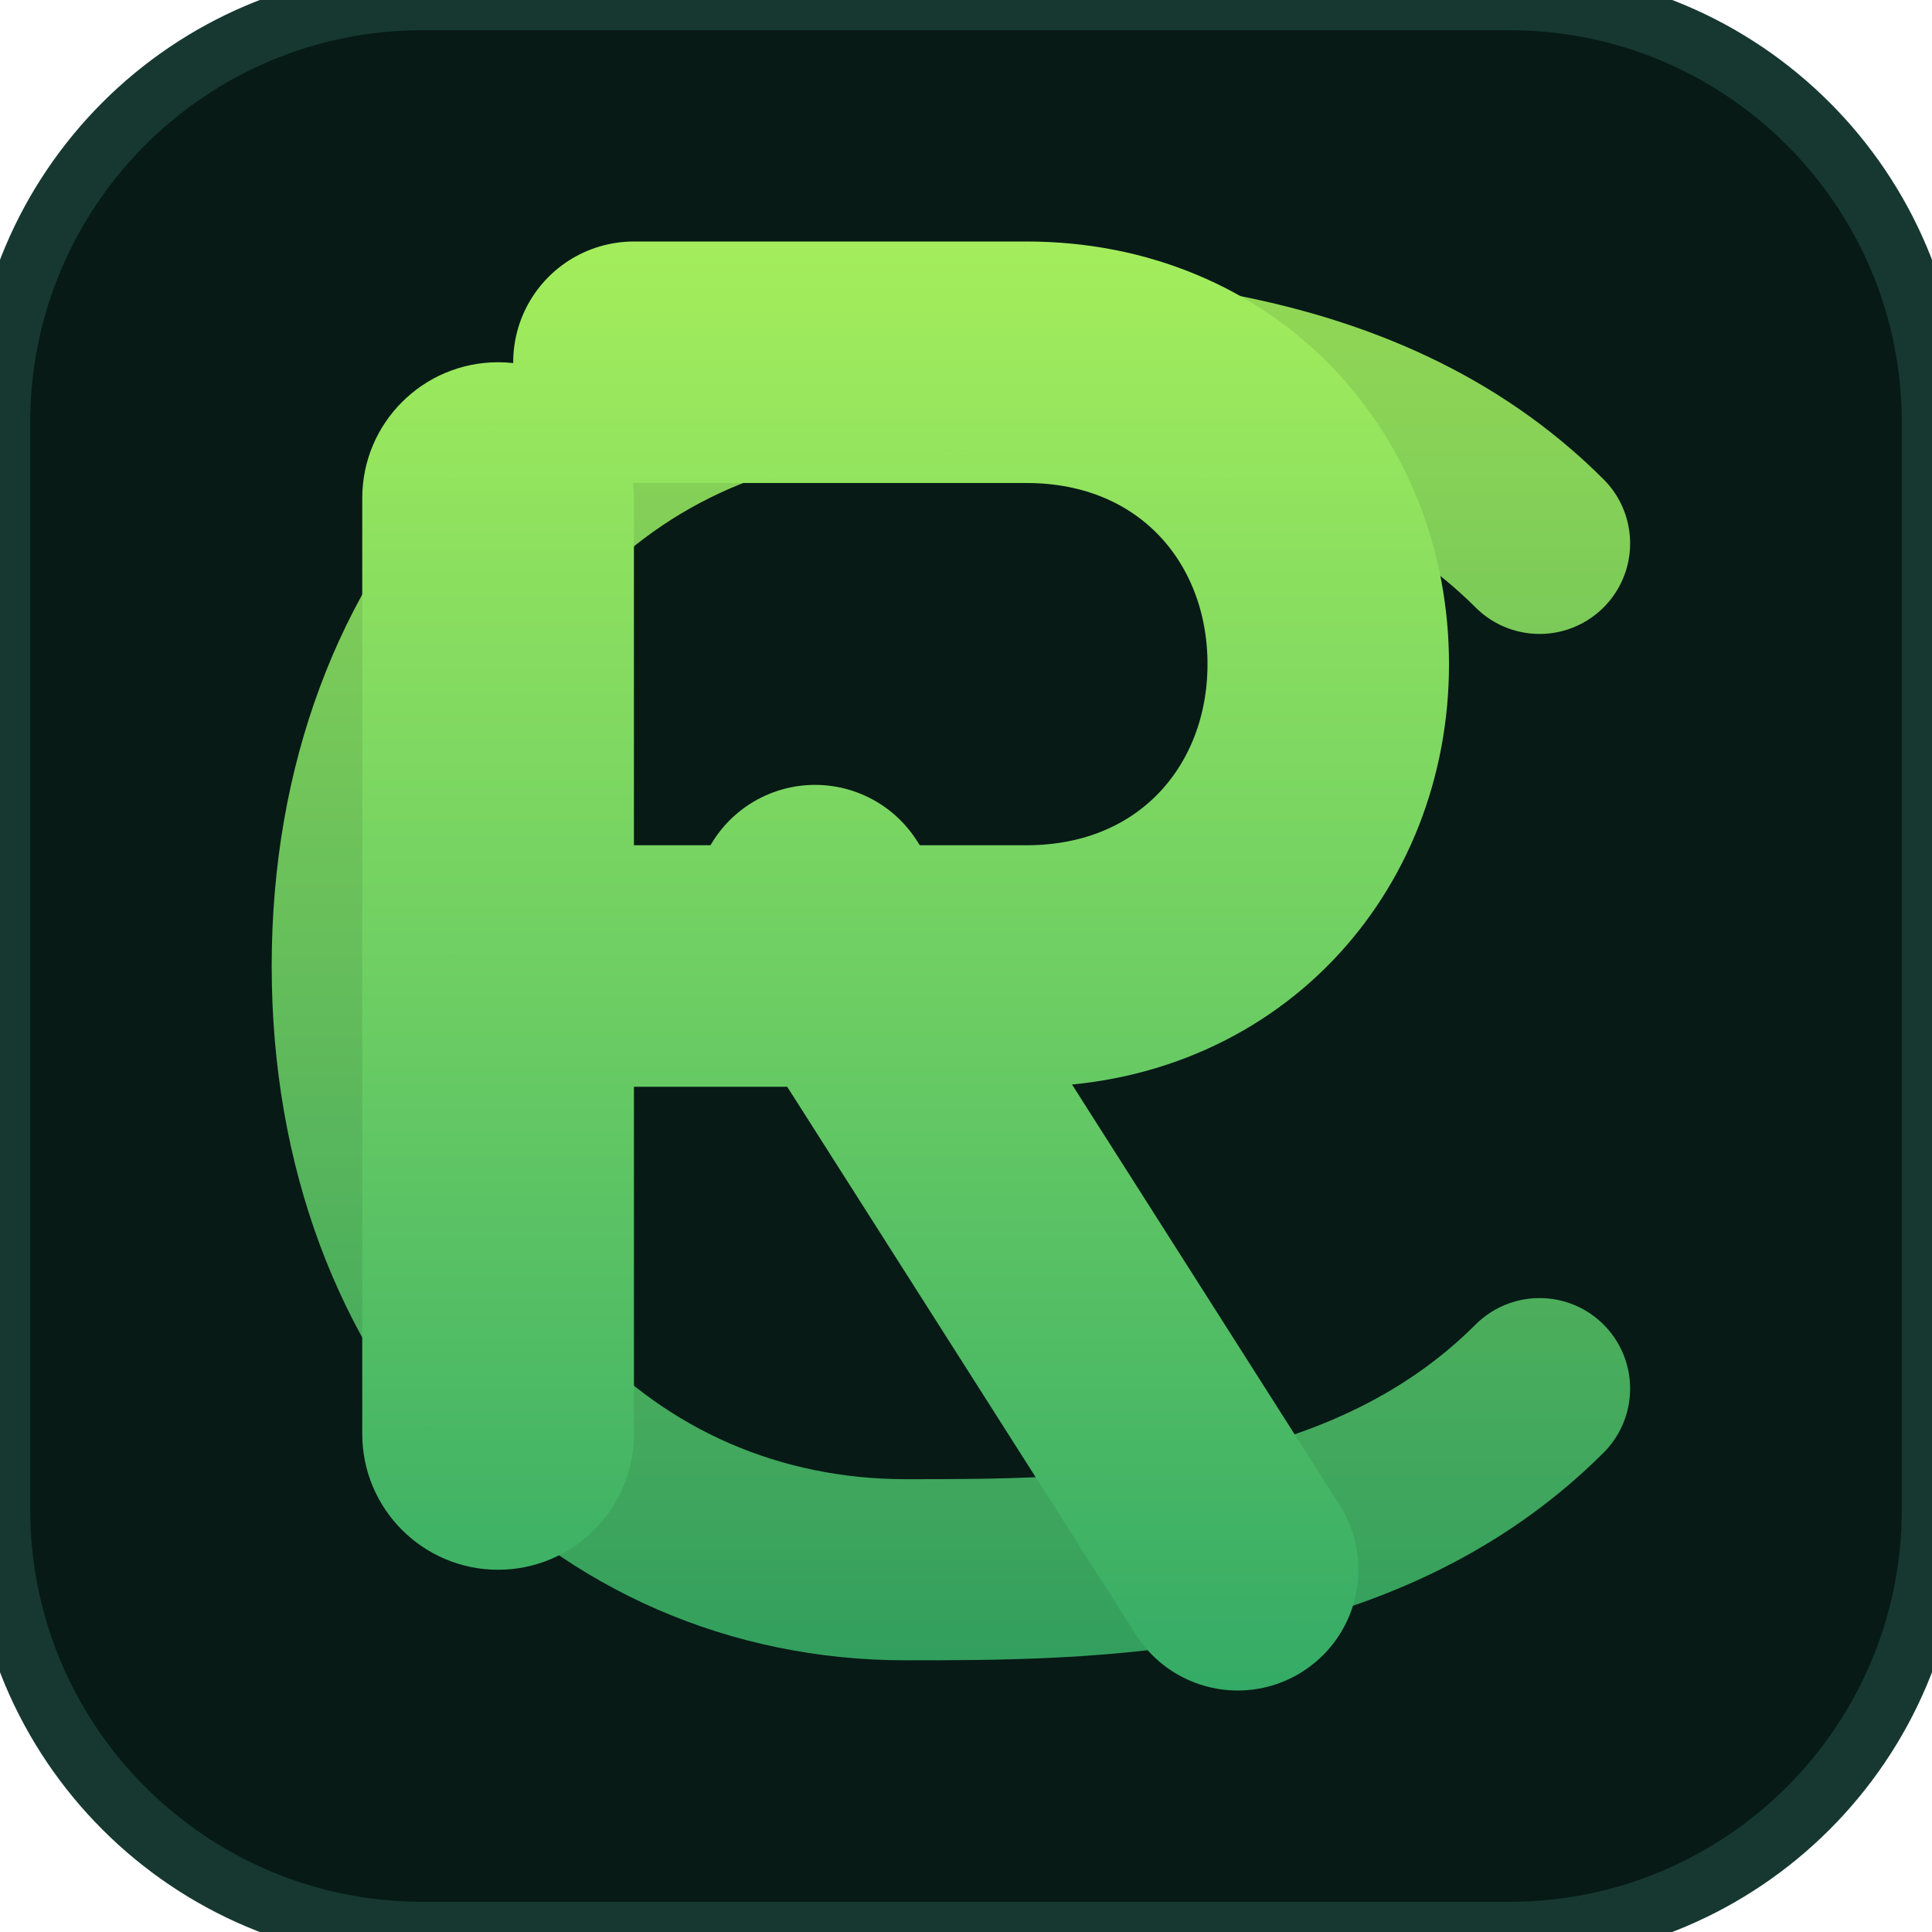
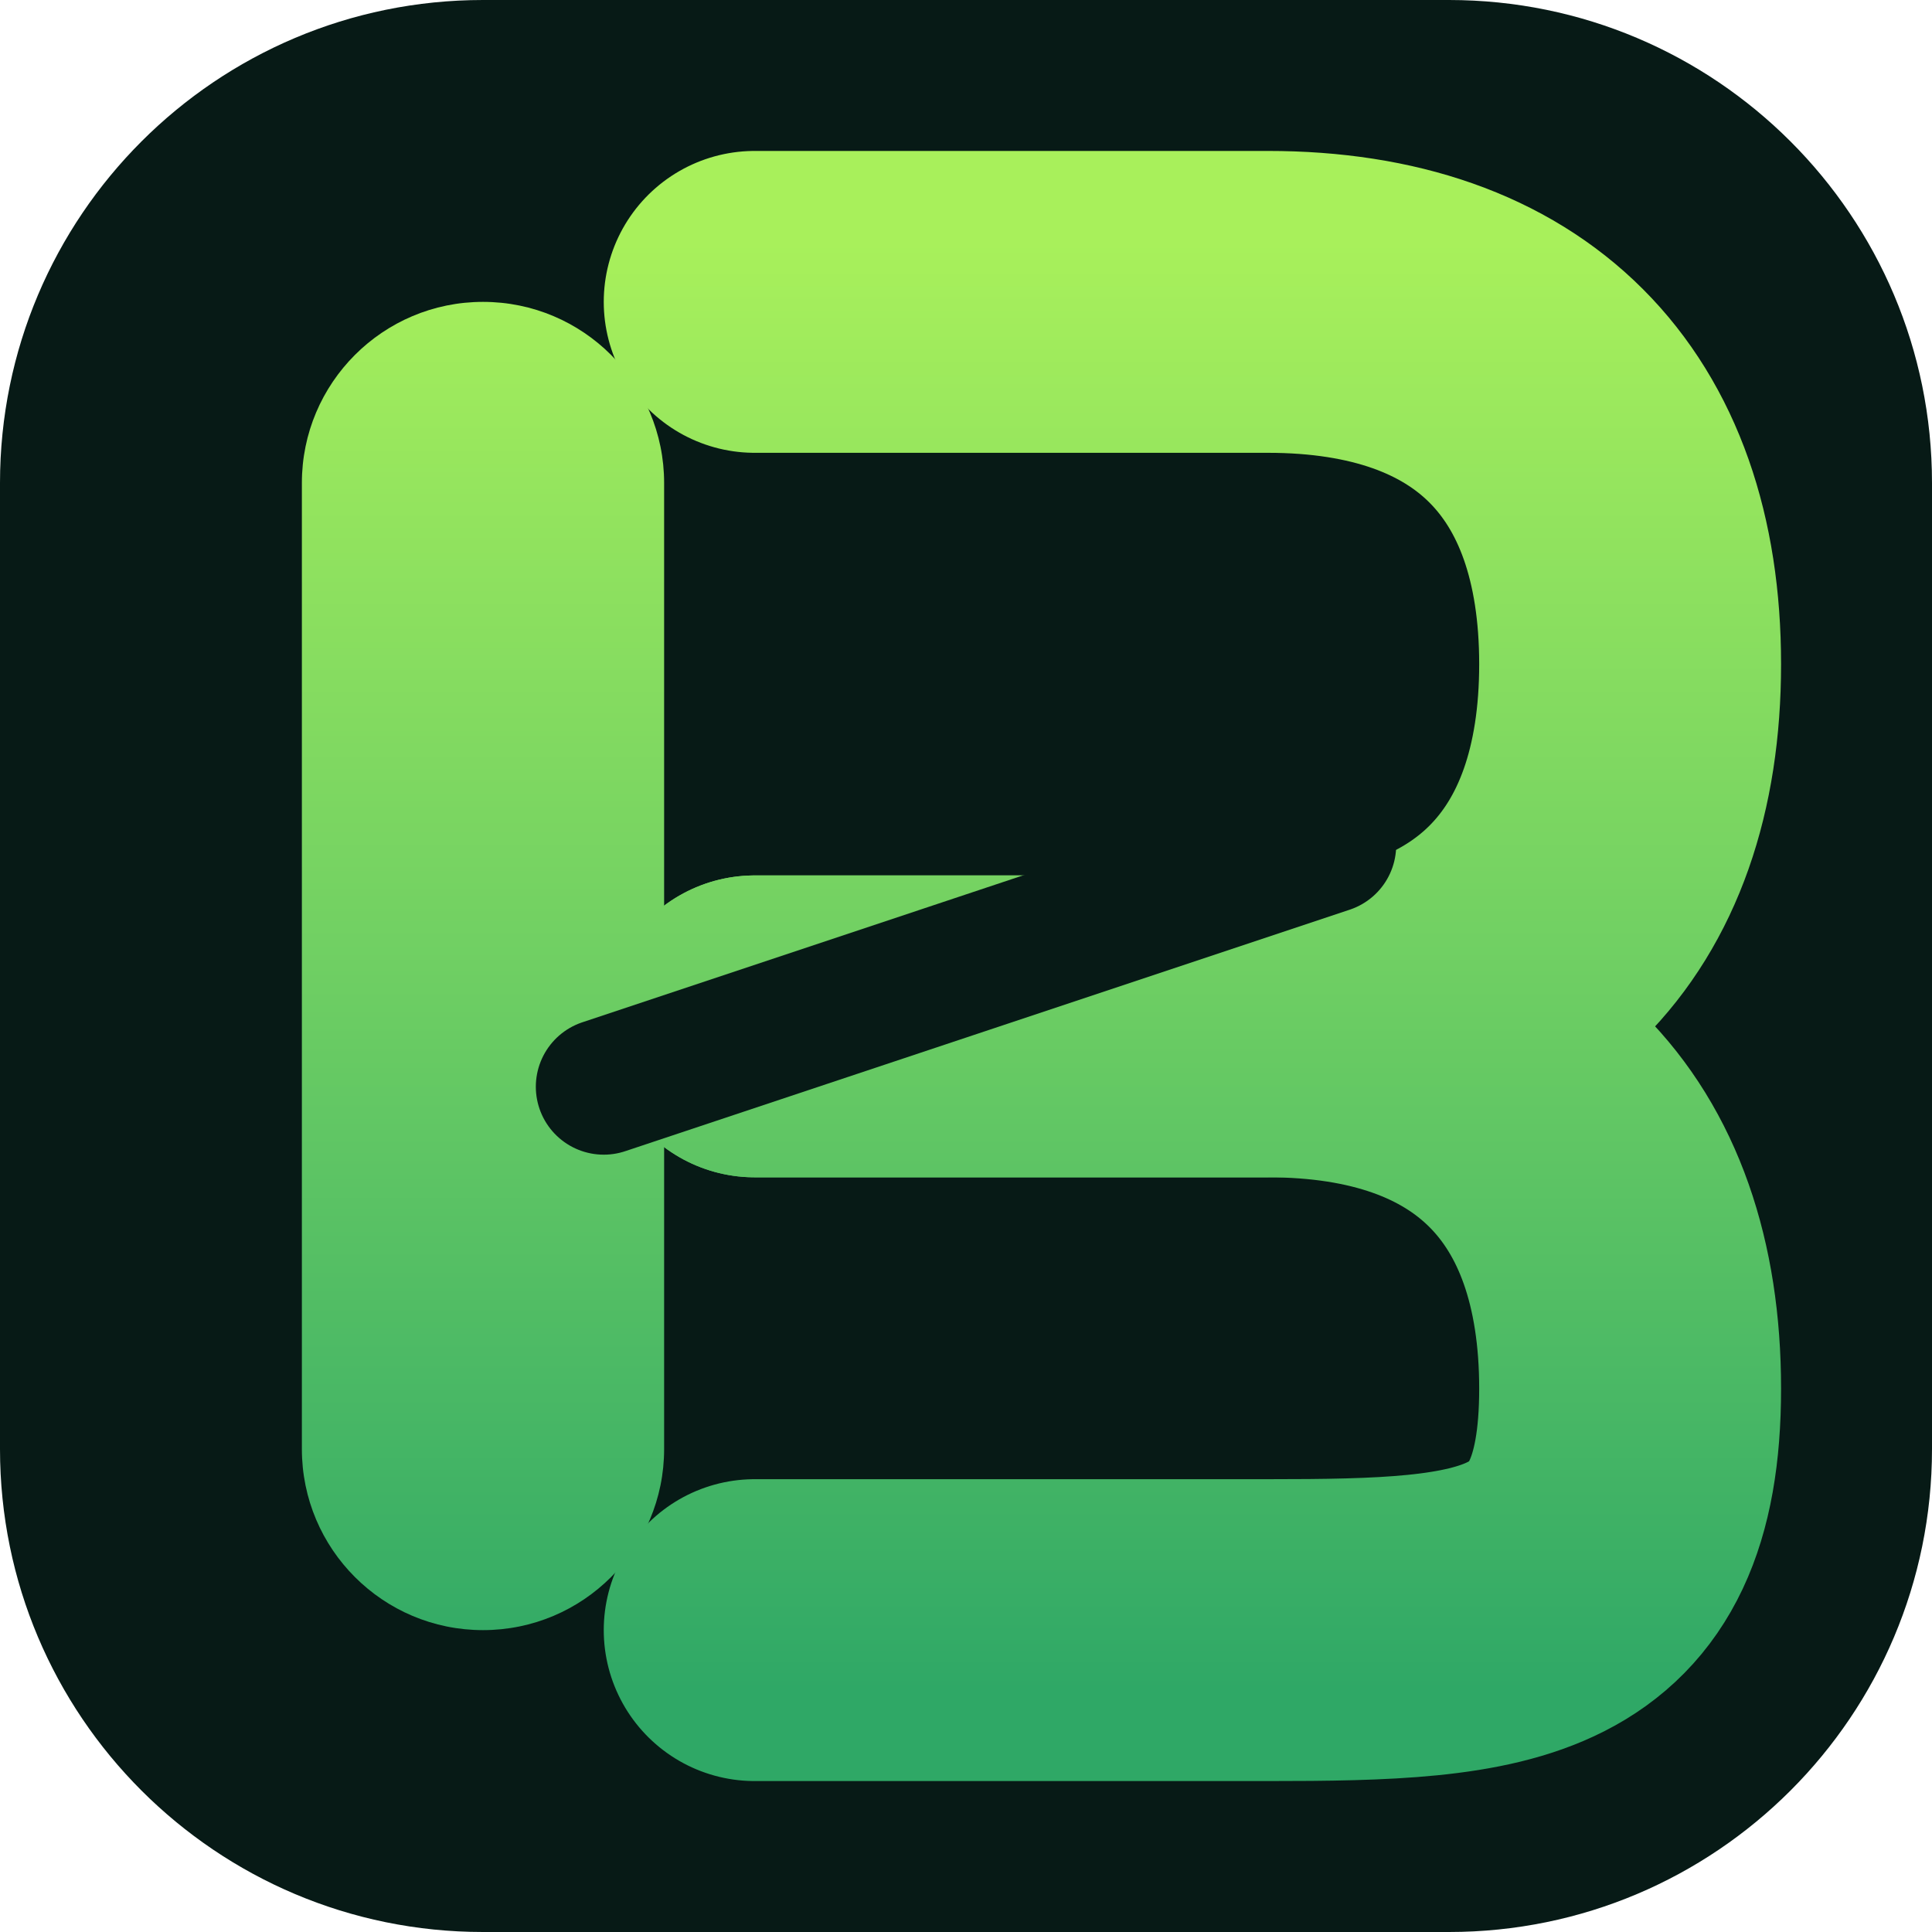
<svg xmlns="http://www.w3.org/2000/svg" viewBox="0 0 64 64" fill="none">
  <defs>
-     <linearGradient id="rc-gradient-fav" x1="32" y1="6" x2="32" y2="58" gradientUnits="userSpaceOnUse">
+     <linearGradient id="rc-gradient-fav" x1="32" y1="8" x2="32" y2="56" gradientUnits="userSpaceOnUse">
      <stop offset="0%" stop-color="#A8F05B" />
      <stop offset="50%" stop-color="#6FCF63" />
      <stop offset="100%" stop-color="#2FA866" />
    </linearGradient>
  </defs>
-   <rect width="64" height="64" rx="14" fill="#071A16" stroke="#163830" stroke-width="2" />
-   <rect x="12" y="12" width="9" height="40" rx="4.5" fill="url(#rc-gradient-fav)" />
-   <path d="M 21 12 H 34 C 40 12 44 16.5 44 22 C 44 27.5 40 32 34 32 H 21" fill="none" stroke="url(#rc-gradient-fav)" stroke-width="8" stroke-linecap="round" stroke-linejoin="round" />
-   <path d="M 27 30 L 41 52" fill="none" stroke="url(#rc-gradient-fav)" stroke-width="8" stroke-linecap="round" />
-   <path d="M 51 18 C 45 12 36 12 30 12 C 20 12 12 20 12 32 C 12 44 20 52 30 52 C 36 52 45 52 51 46" fill="none" stroke="url(#rc-gradient-fav)" stroke-width="6" stroke-linecap="round" opacity="0.9" />
+   <rect width="64" height="64" rx="16" fill="#071A16" />
+   <rect x="10" y="10" width="12" height="44" rx="6" fill="url(#rc-gradient-fav)" />
+   <path d="M 25 10 H 42 C 49.7 10 54 14.3 54 22 C 54 29.7 49.7 34 42 34 H 25" fill="none" stroke="url(#rc-gradient-fav)" stroke-width="10" stroke-linecap="round" stroke-linejoin="round" />
+   <path d="M 25 34 H 42 C 49.7 34 54 38.3 54 46 C 54 53.7 49.7 54 42 54 H 25" fill="none" stroke="url(#rc-gradient-fav)" stroke-width="10" stroke-linecap="round" stroke-linejoin="round" />
+   <line x1="20" y1="36" x2="44" y2="28" stroke="#071A16" stroke-width="4.5" stroke-linecap="round" />
+   <path d="M 32 20 L 35 22.5 L 32 25" fill="none" stroke="#071A16" stroke-width="2" stroke-linecap="round" stroke-linejoin="round" />
+   <line x1="37" y1="25" x2="41" y2="25" stroke="#071A16" stroke-width="2" stroke-linecap="round" />
</svg>
